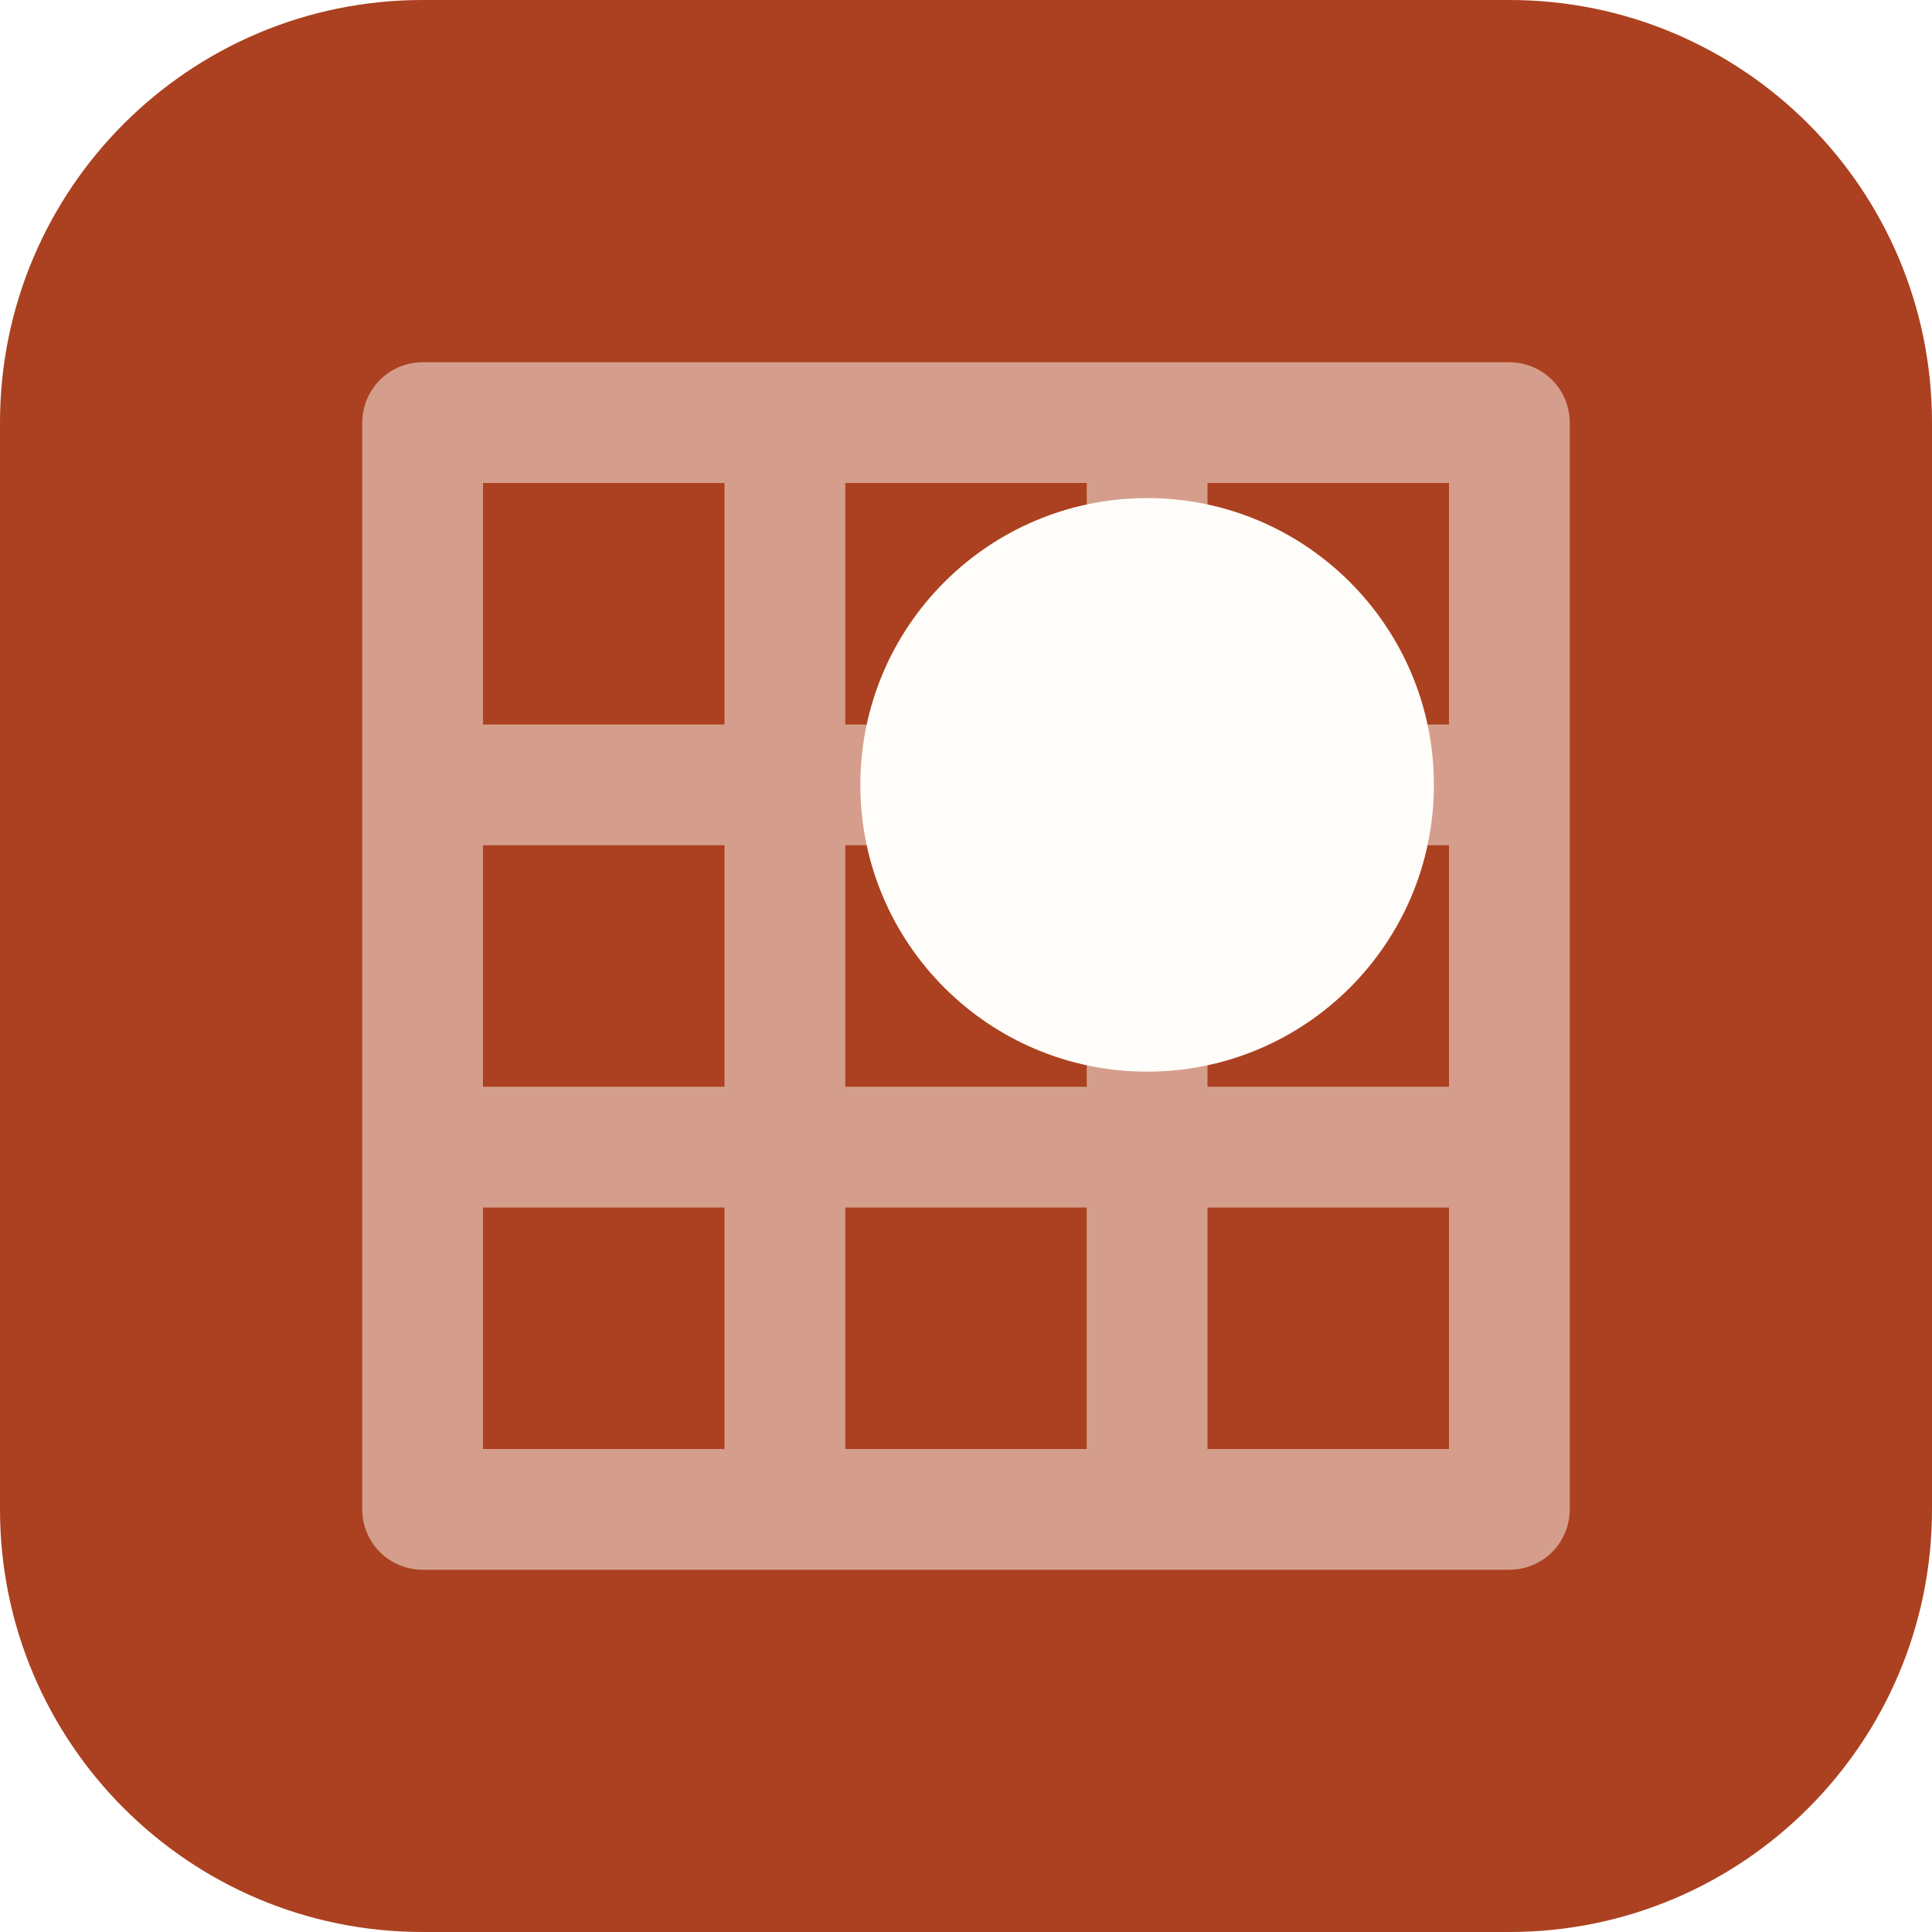
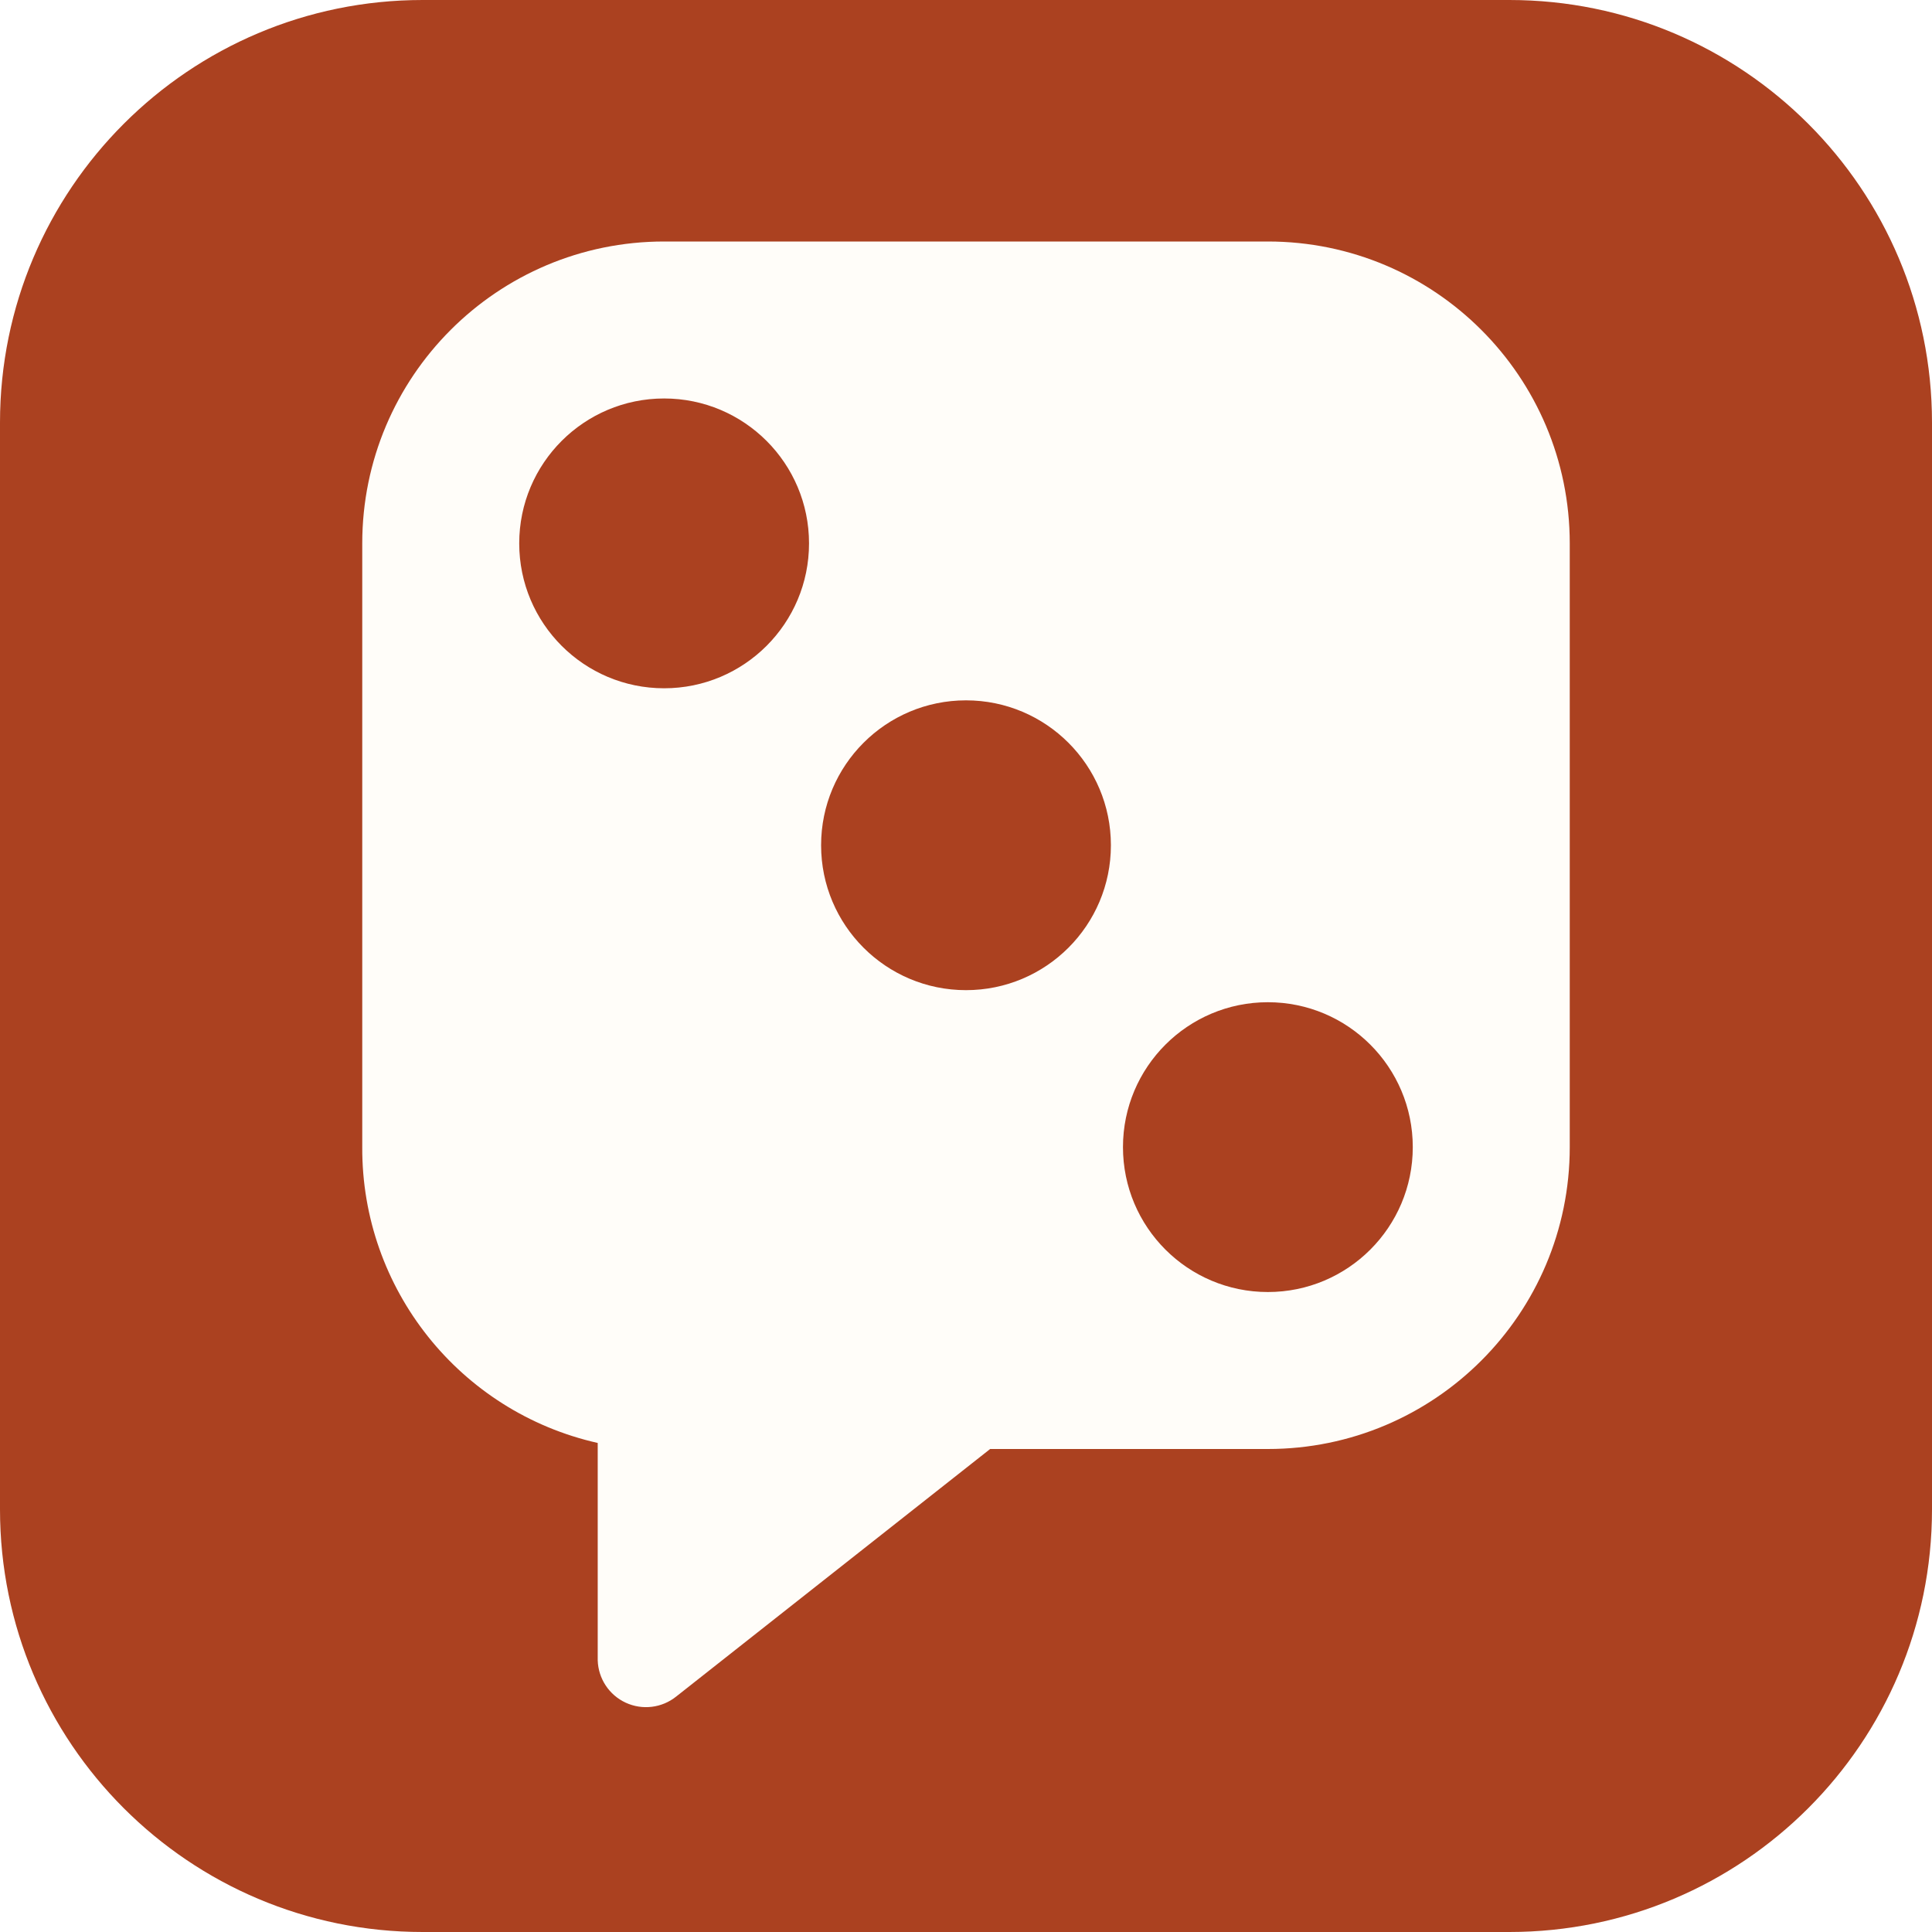
<svg xmlns="http://www.w3.org/2000/svg" viewBox="0 0 32 32">
  <rect width="32" height="32" rx="7" fill="#ab4120" />
  <g>
-     <path d="M7 7h18v18H7zM13 7v18M19 7v18M7 13h18M7 19h18" fill="none" stroke="#fffdf9" stroke-opacity="0.5" stroke-width="2" stroke-linejoin="round" />
-     <circle cx="19" cy="13" r="4.75" fill="#fffdf9" />
+     <path d="M11 4H21A5 5 0 0 1 26 9V19A5 5 0 0 1 21 24H16.4L11.2 28.1A0.8 0.8 0 0 1 9.9 27.5V23.9A5 5 0 0 1 6 19V9A5 5 0 0 1 11 4ZM8.6 9a2.4 2.4 0 1 0 4.8 0a2.4 2.4 0 1 0 -4.8 0ZM13.6 14a2.4 2.4 0 1 0 4.8 0a2.4 2.4 0 1 0 -4.8 0ZM18.6 19a2.4 2.4 0 1 0 4.8 0a2.4 2.4 0 1 0 -4.8 0Z" fill="#fffdf9" fill-rule="evenodd" />
  </g>
</svg>
